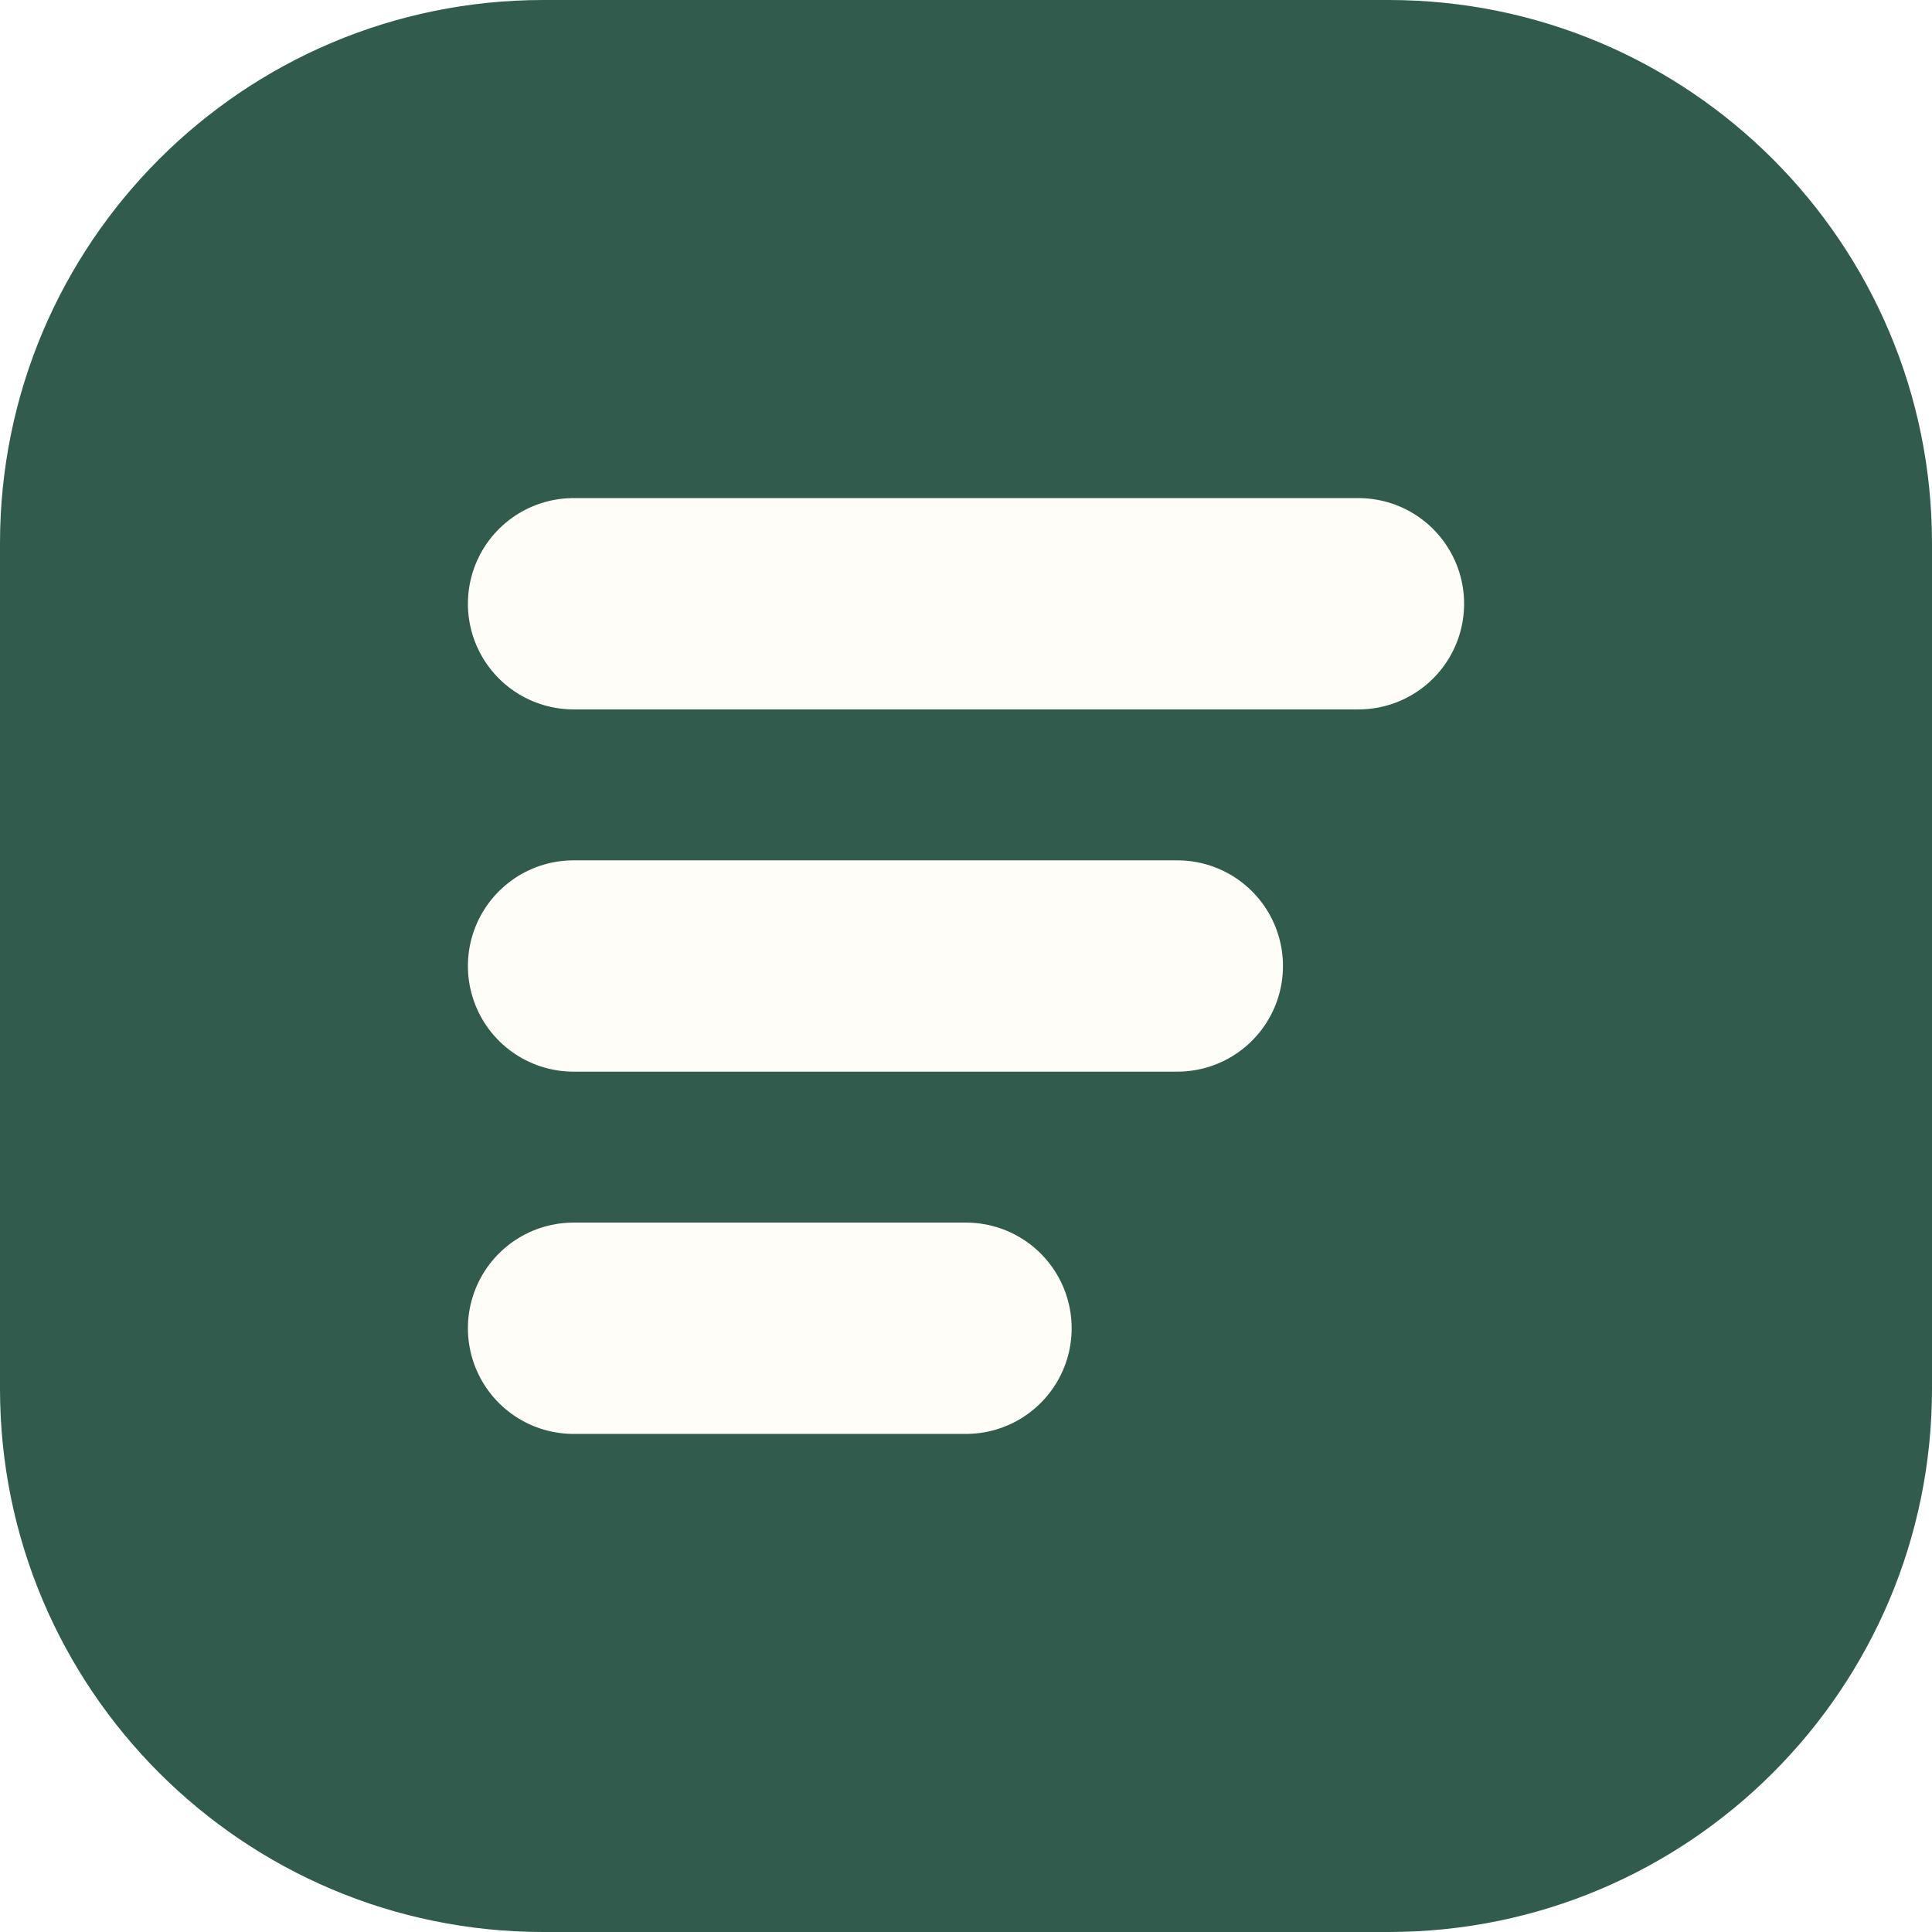
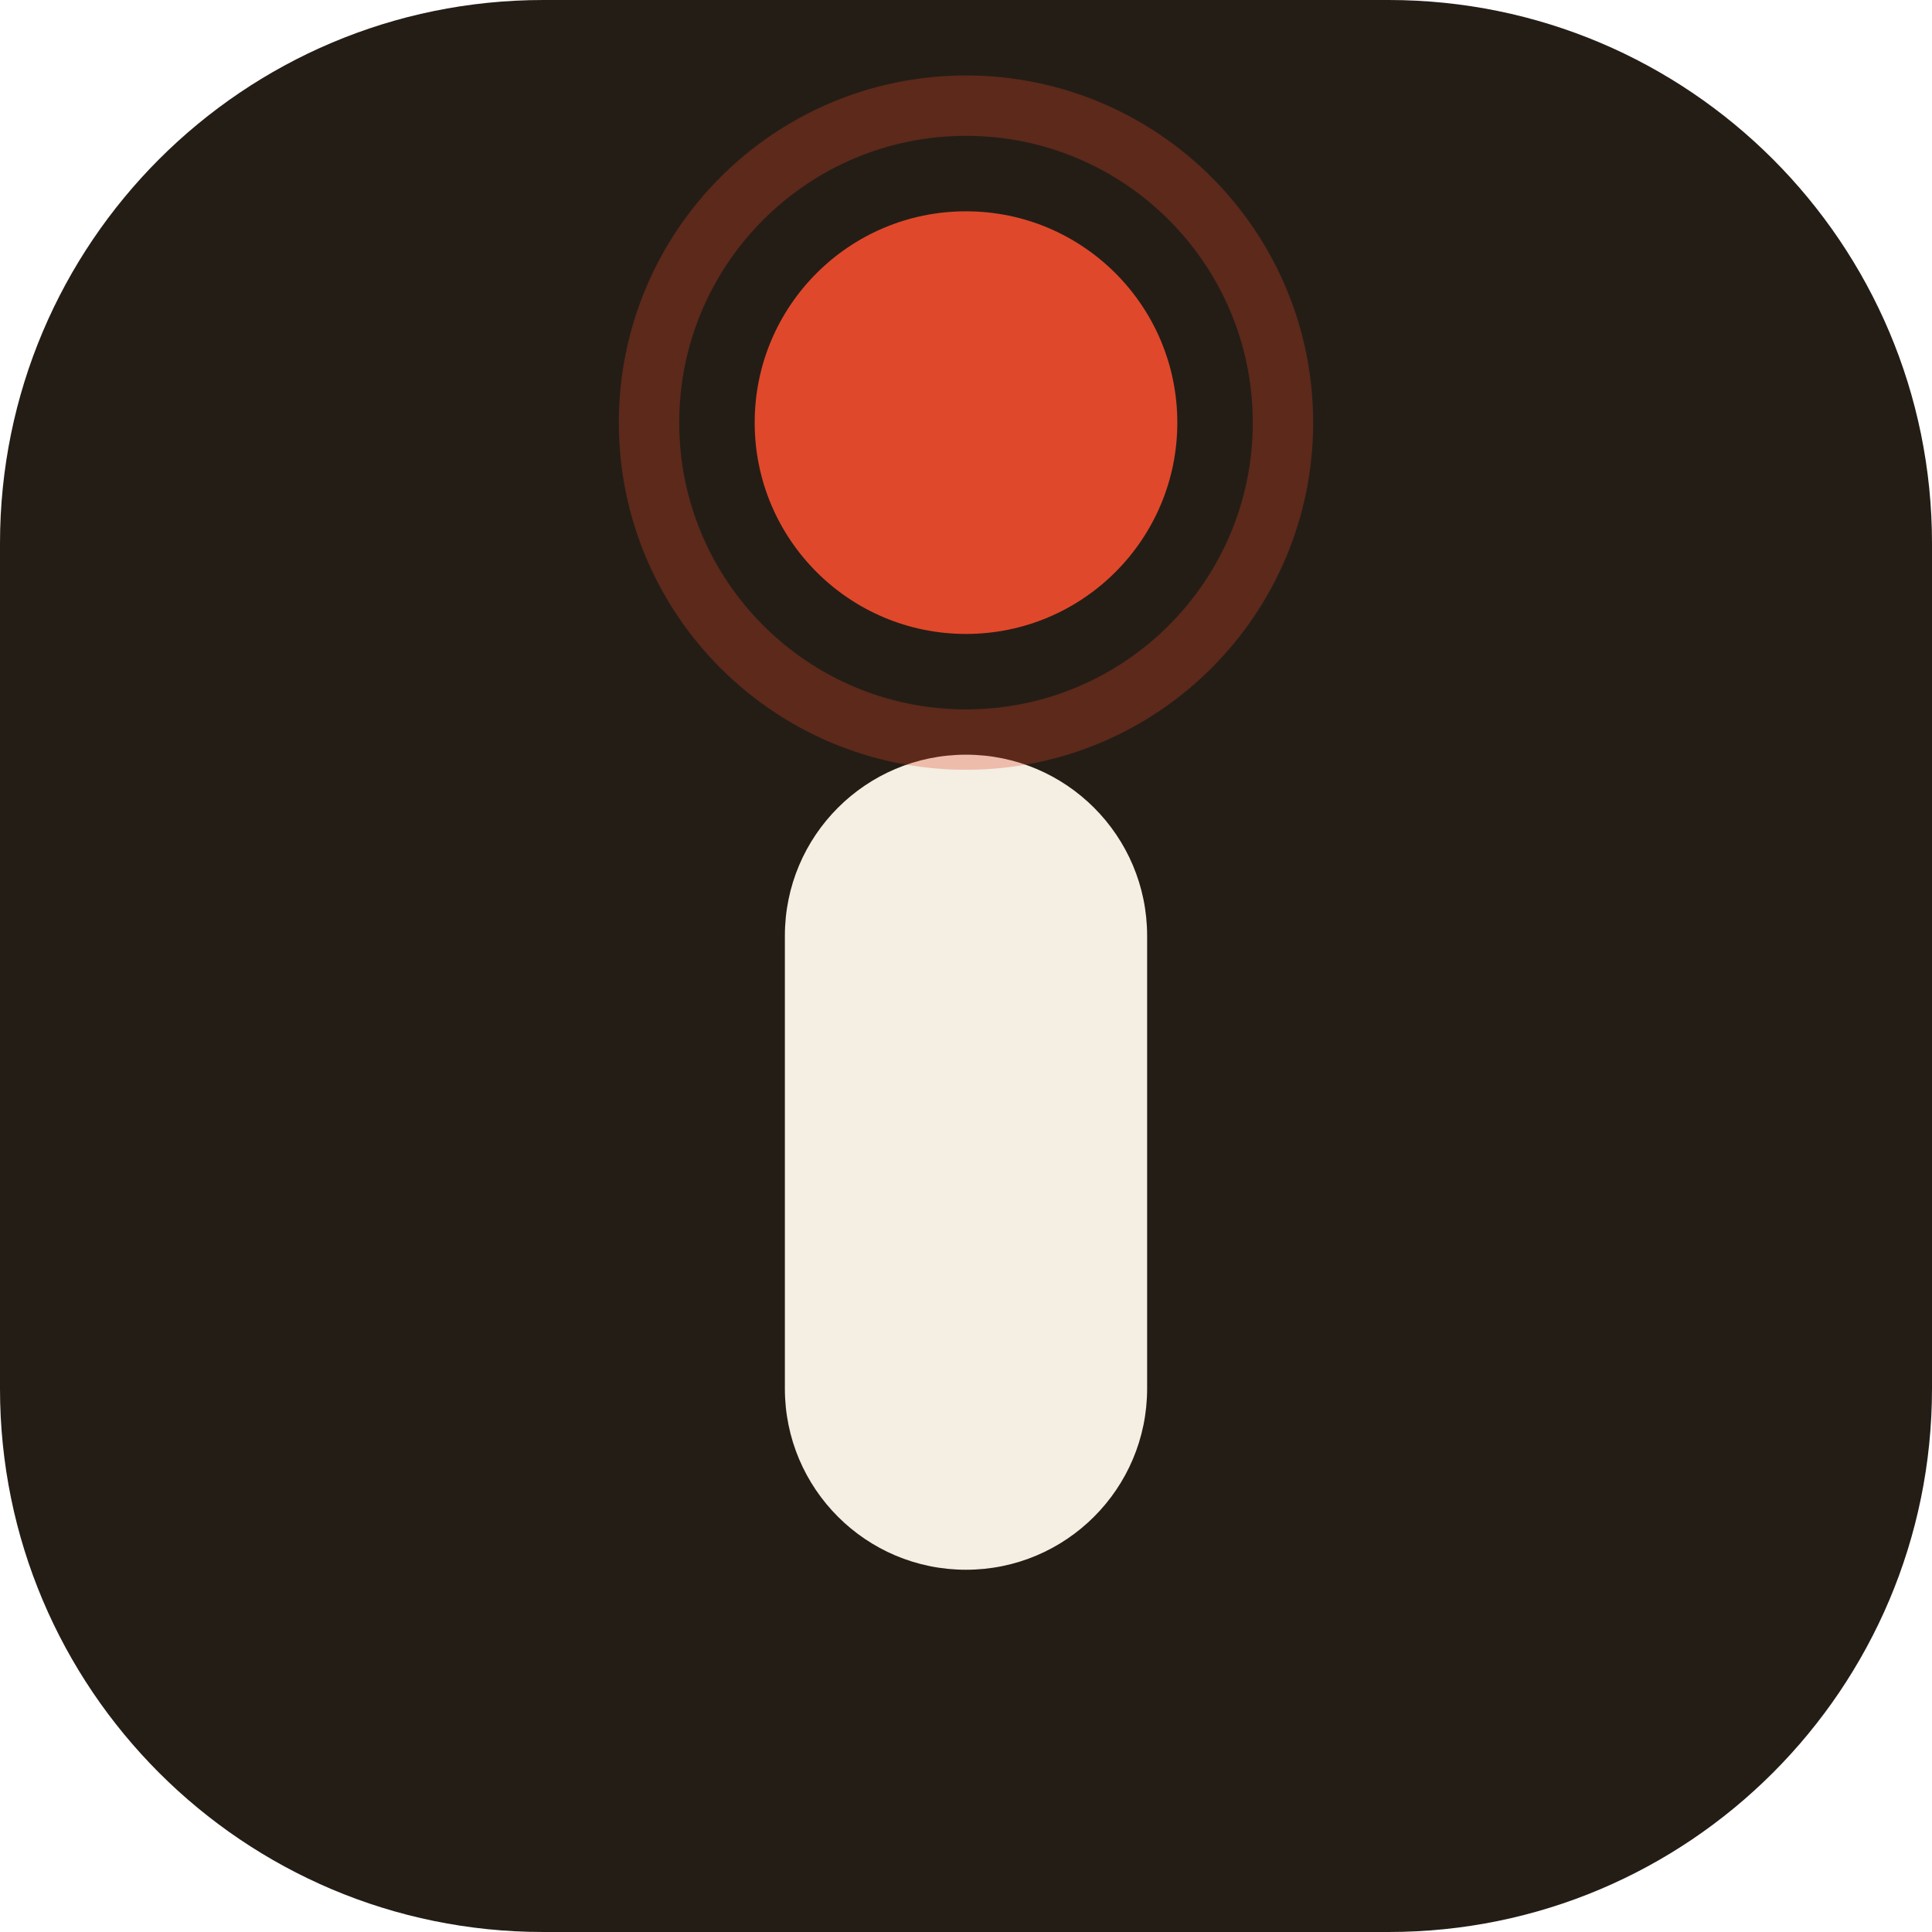
<svg xmlns="http://www.w3.org/2000/svg" viewBox="0 0 64 64">
-   <rect width="64" height="64" rx="18" fill="#315b4c" />
-   <path d="M19 20h26M19 32h20M19 44h13" stroke="#fffdf8" stroke-width="7" stroke-linecap="round" />
+   <rect width="64" height="64" rx="18" fill="#241d16" />
+   <rect x="26" y="25" width="12" height="27" rx="6" fill="#f4eee3" />
+   <circle cx="32" cy="14" r="7" fill="#e0482b" />
+   <circle cx="32" cy="14" r="10.5" fill="none" stroke="#e0482b" stroke-opacity=".3" stroke-width="2" />
</svg>
